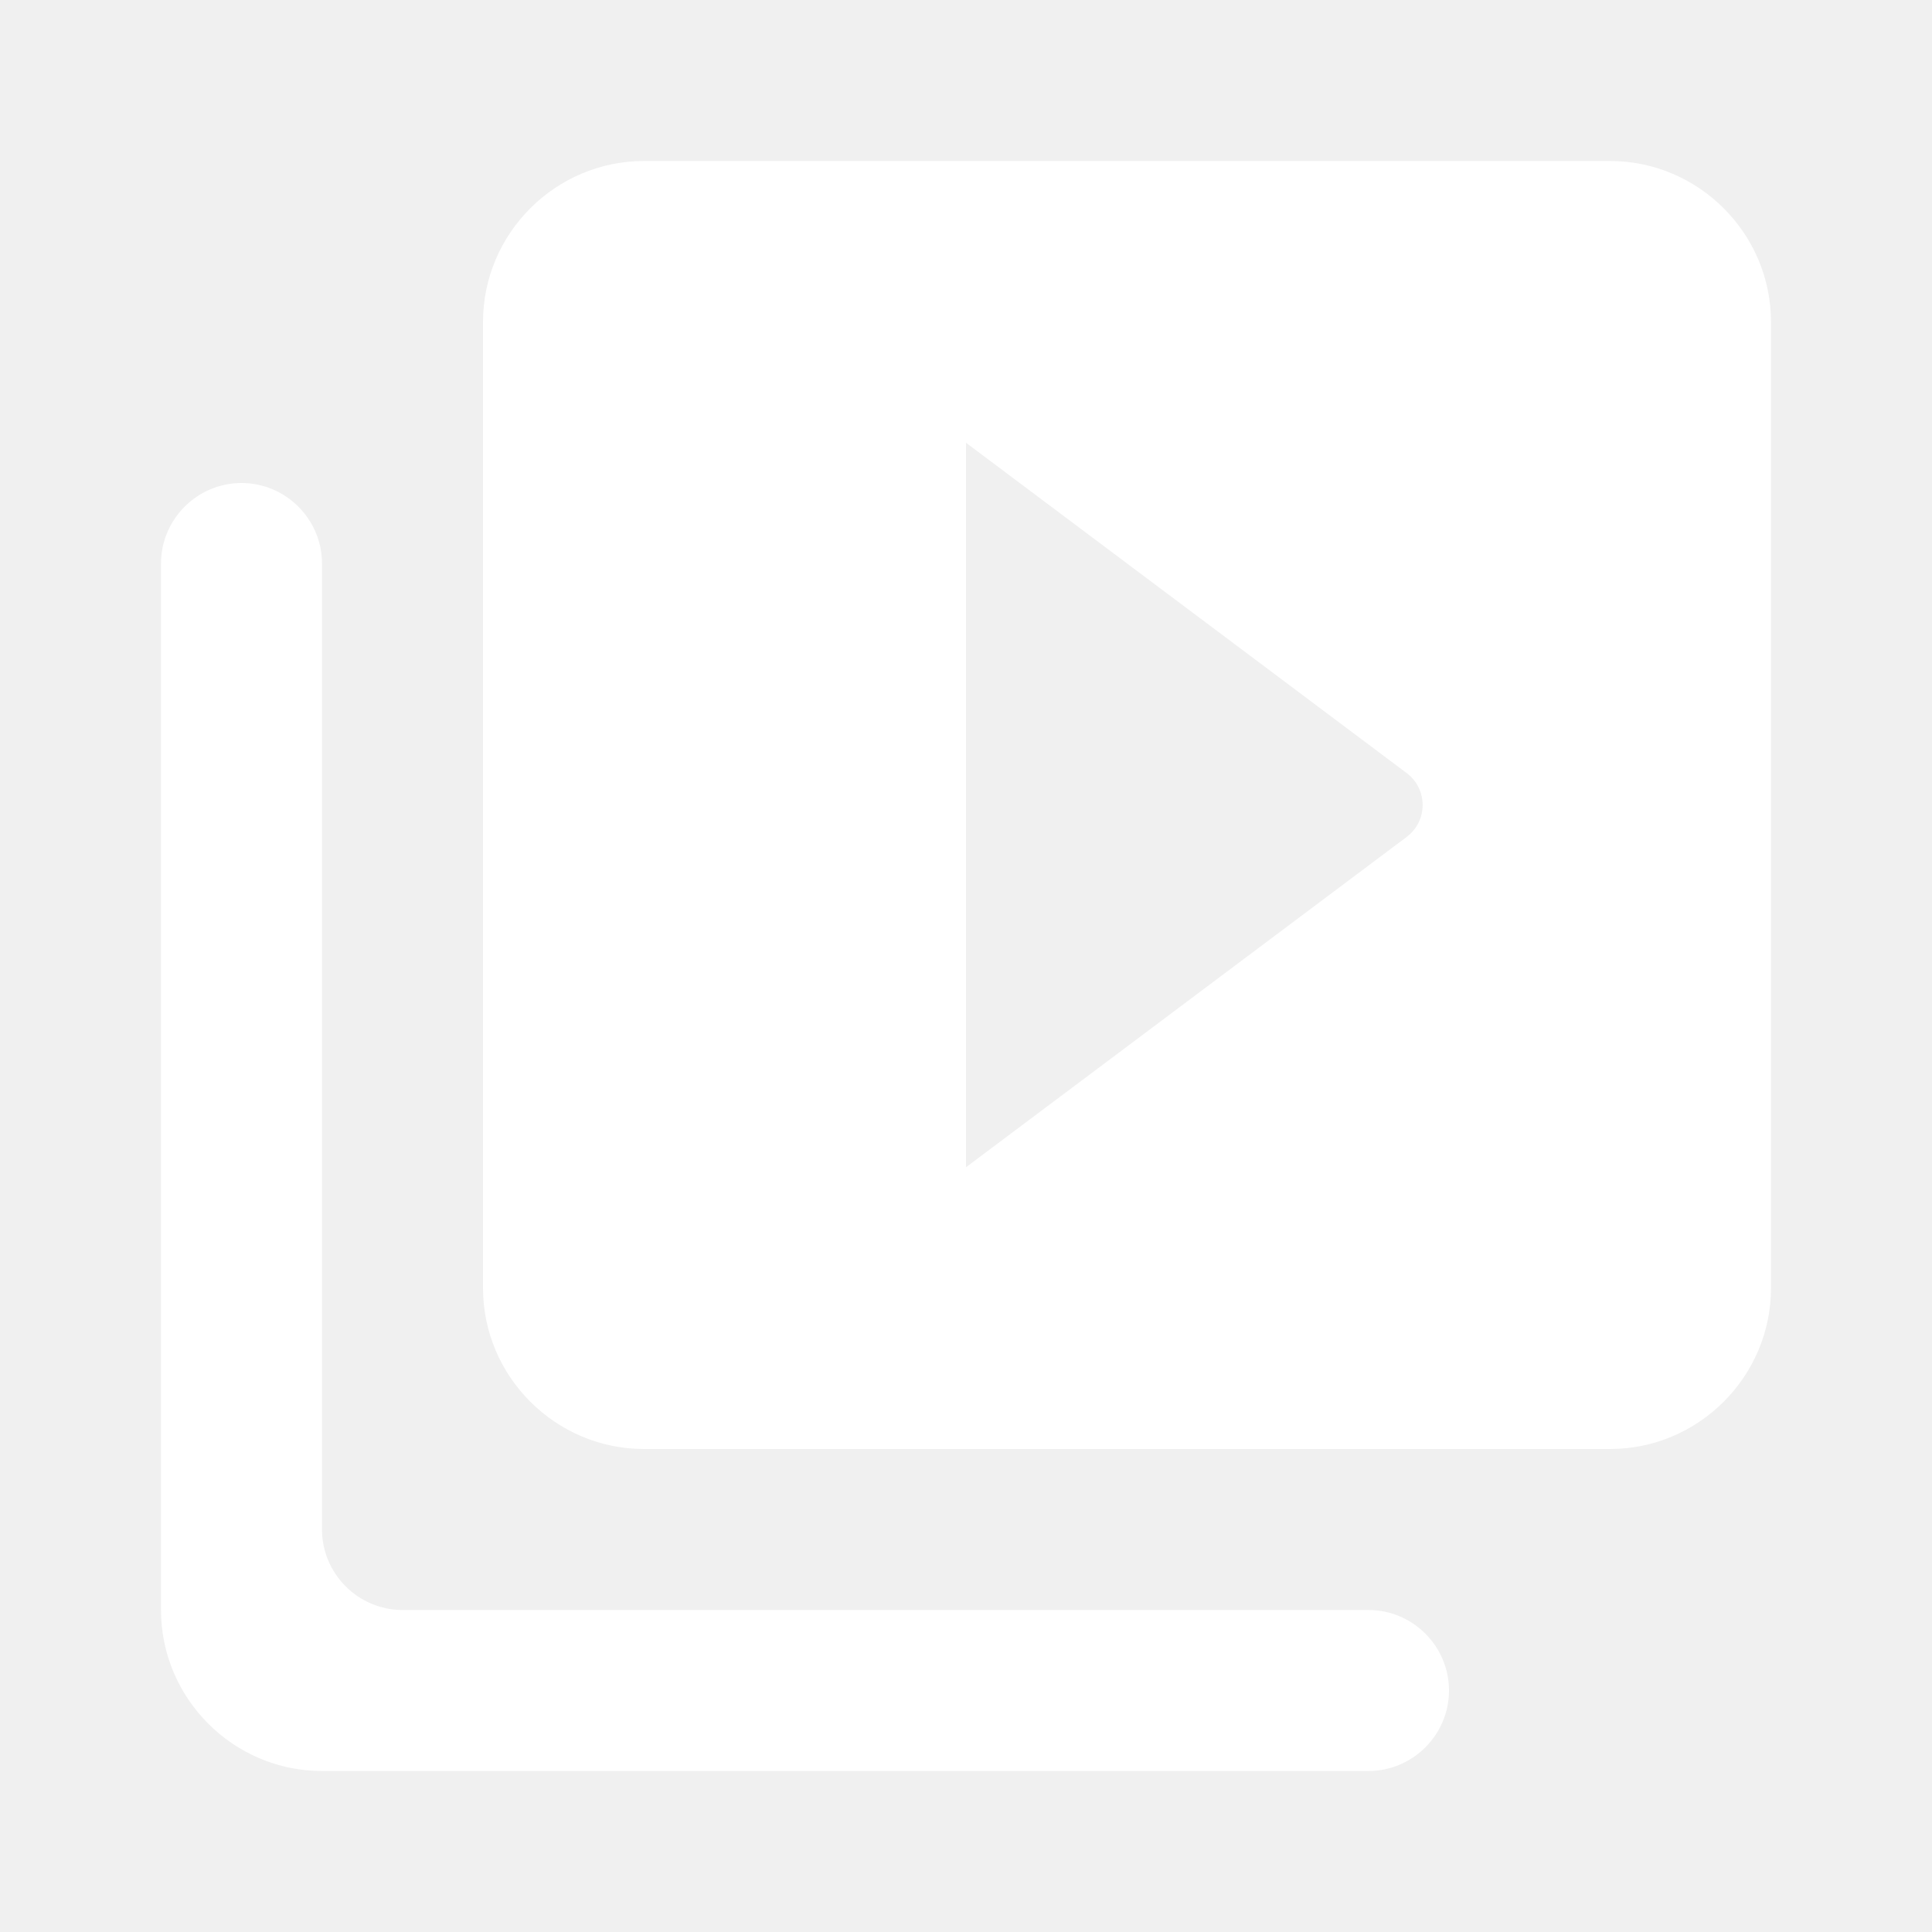
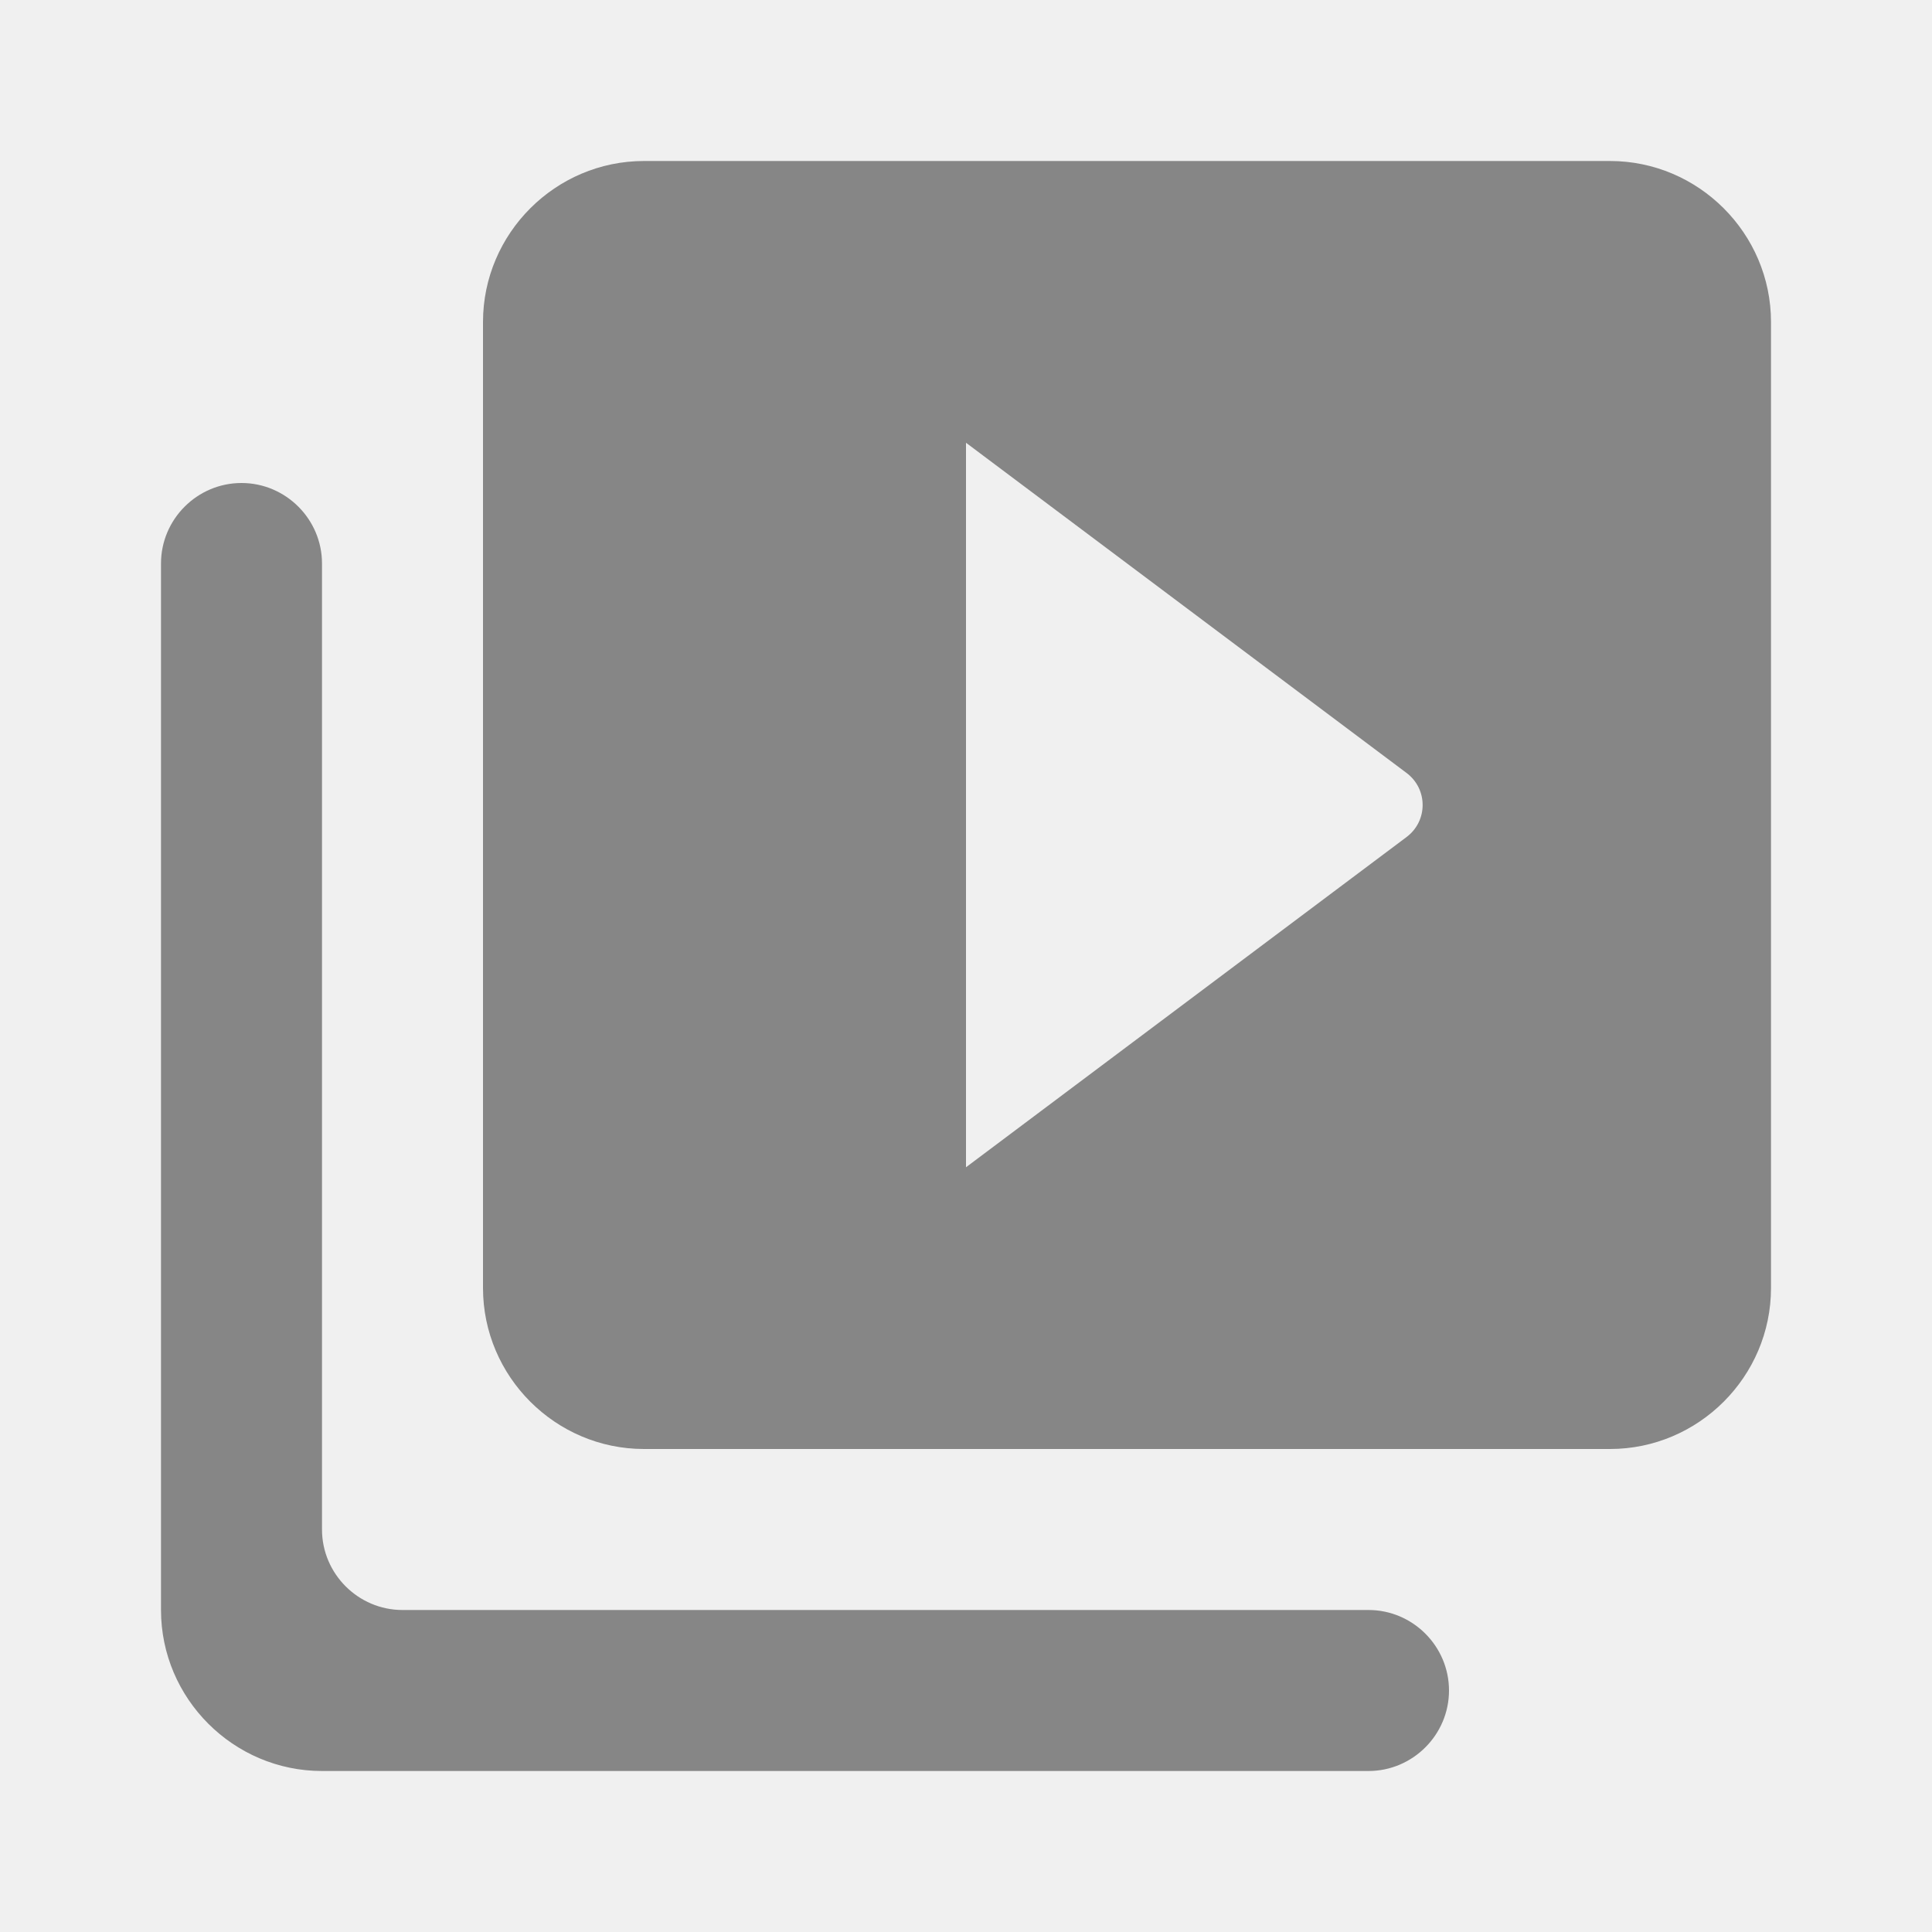
- <svg xmlns="http://www.w3.org/2000/svg" height="26px" viewBox="0 0 24 24" width="26px" fill="#fff">
+ <svg xmlns="http://www.w3.org/2000/svg" height="24px" viewBox="0 0 24 24" width="24px" fill="#868686">
  <path d="M3 6c-.55 0-1 .45-1 1v13c0 1.1.9 2 2 2h13c.55 0 1-.45 1-1s-.45-1-1-1H5c-.55 0-1-.45-1-1V7c0-.55-.45-1-1-1zm17-4H8c-1.1 0-2 .9-2 2v12c0 1.1.9 2 2 2h12c1.1 0 2-.9 2-2V4c0-1.1-.9-2-2-2zm-8 12.5v-9l5.47 4.1c.27.2.27.6 0 .8L12 14.5z" />
</svg>
